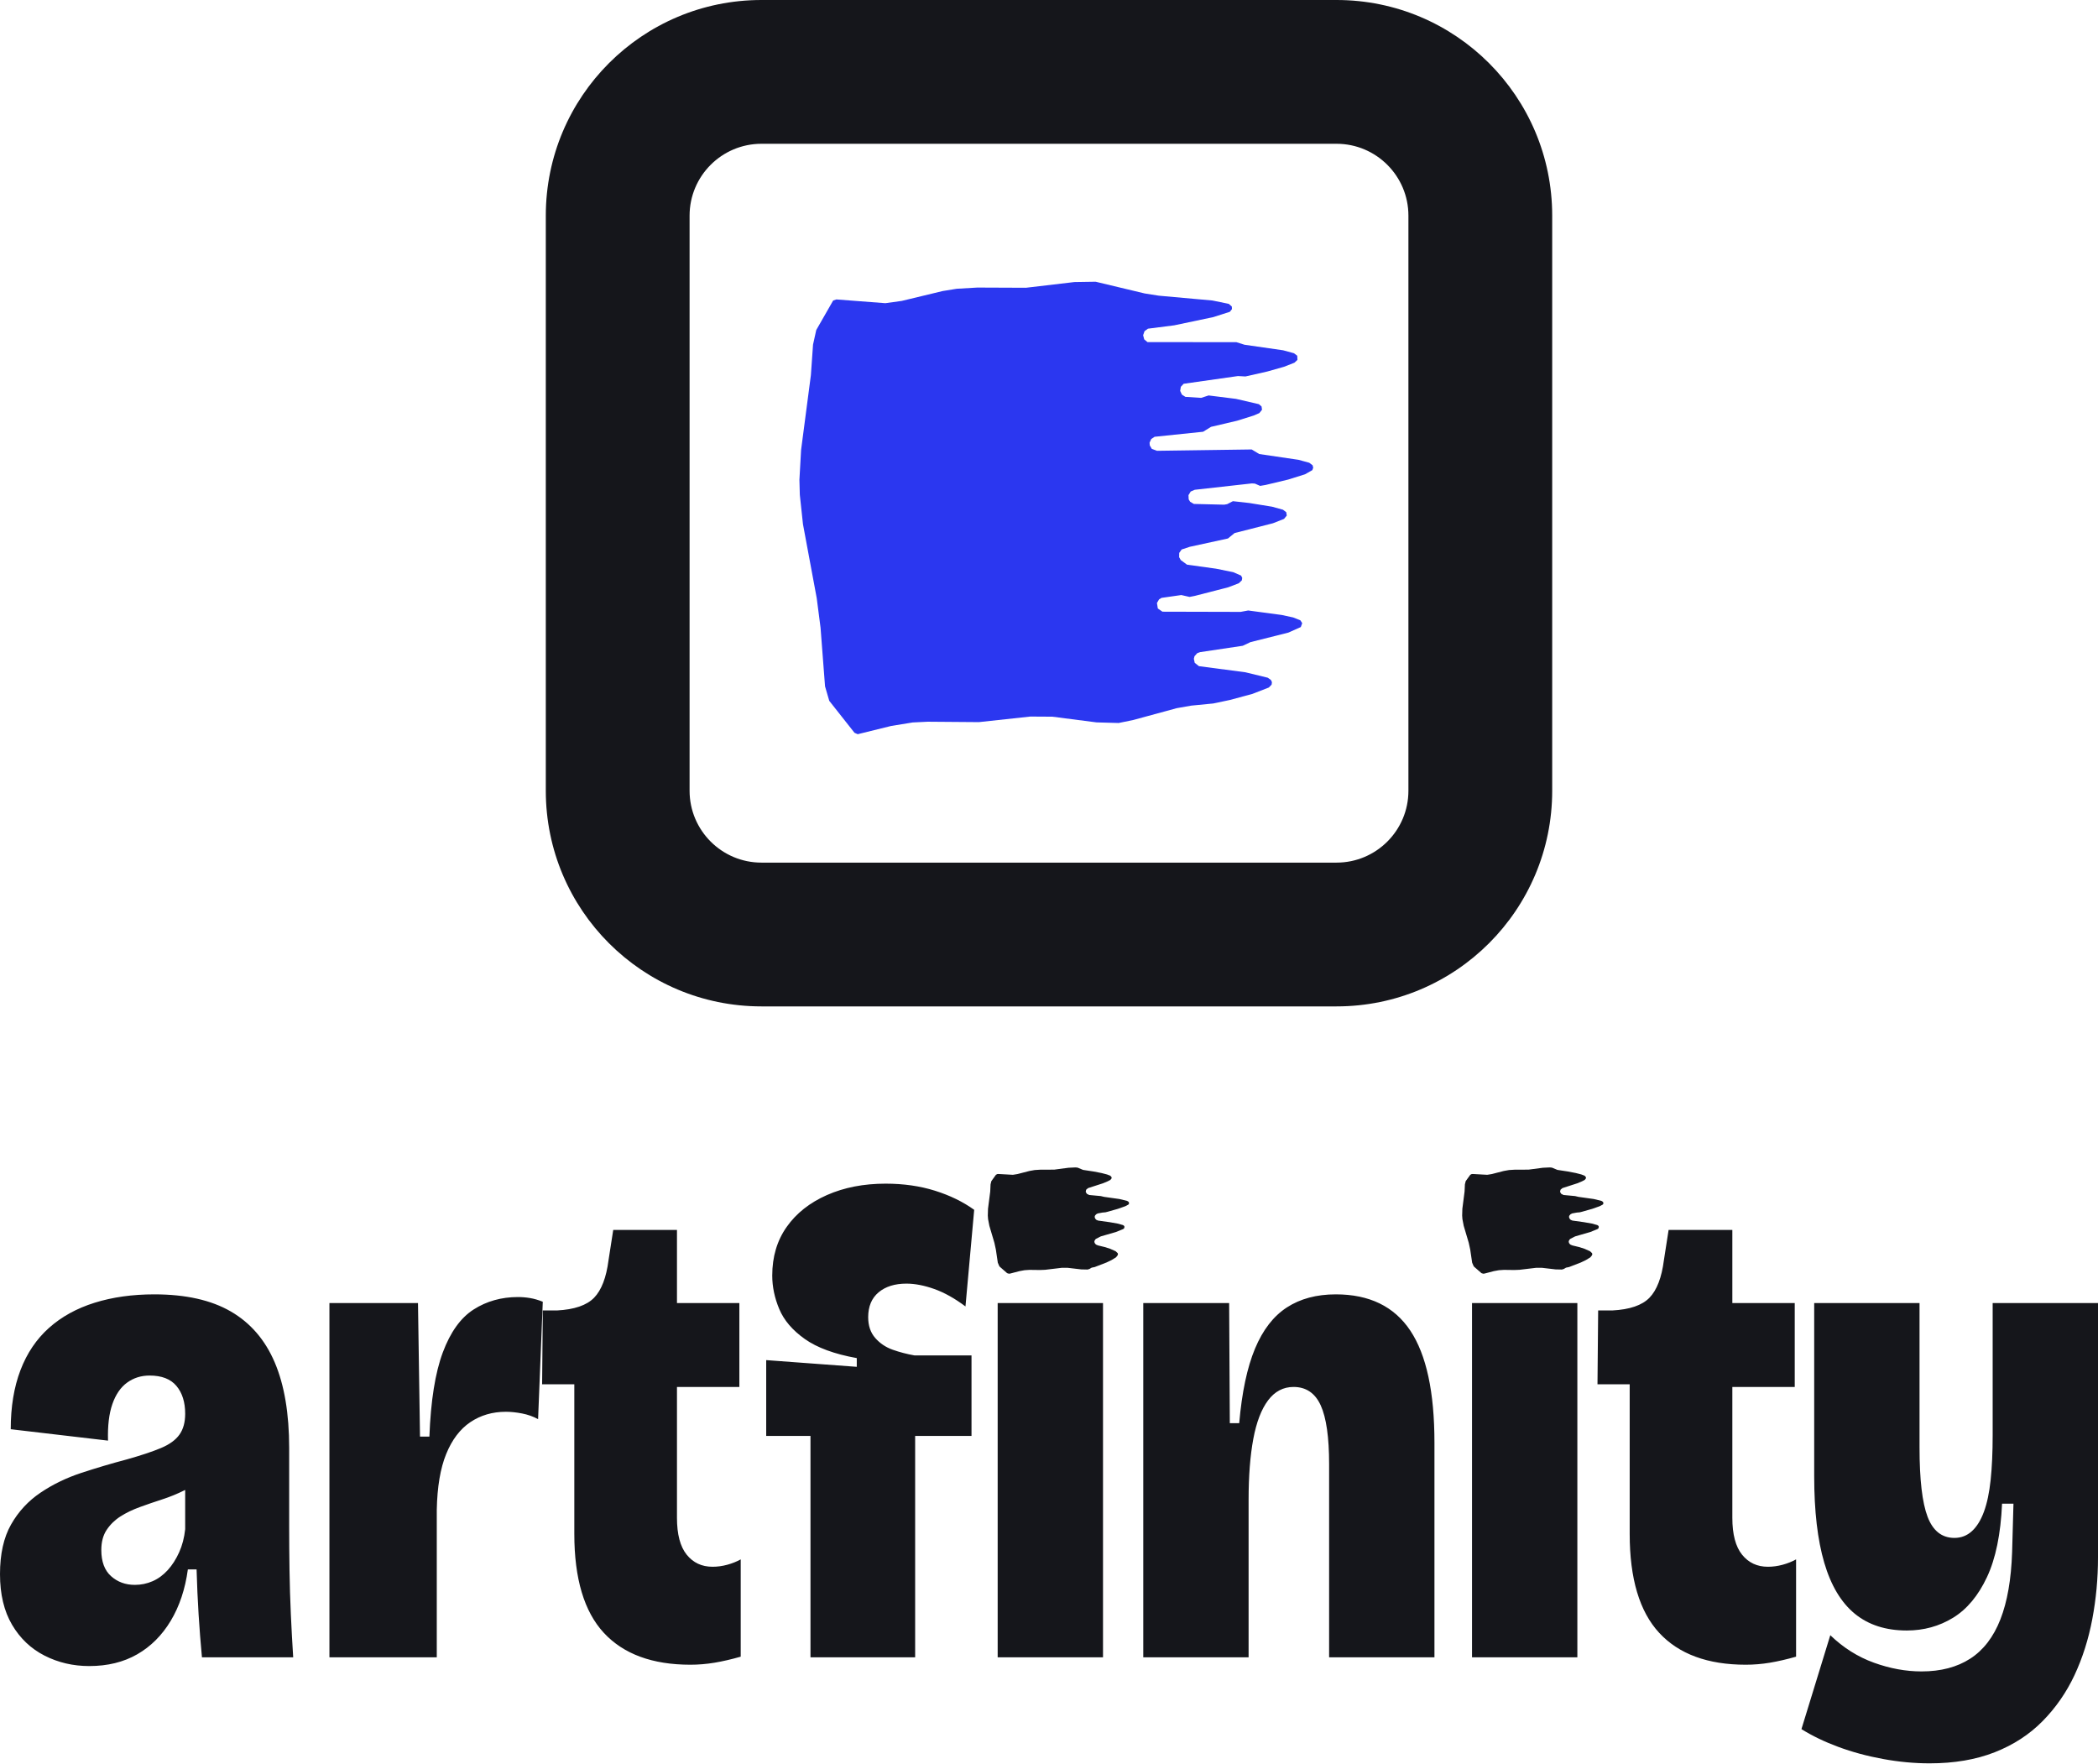
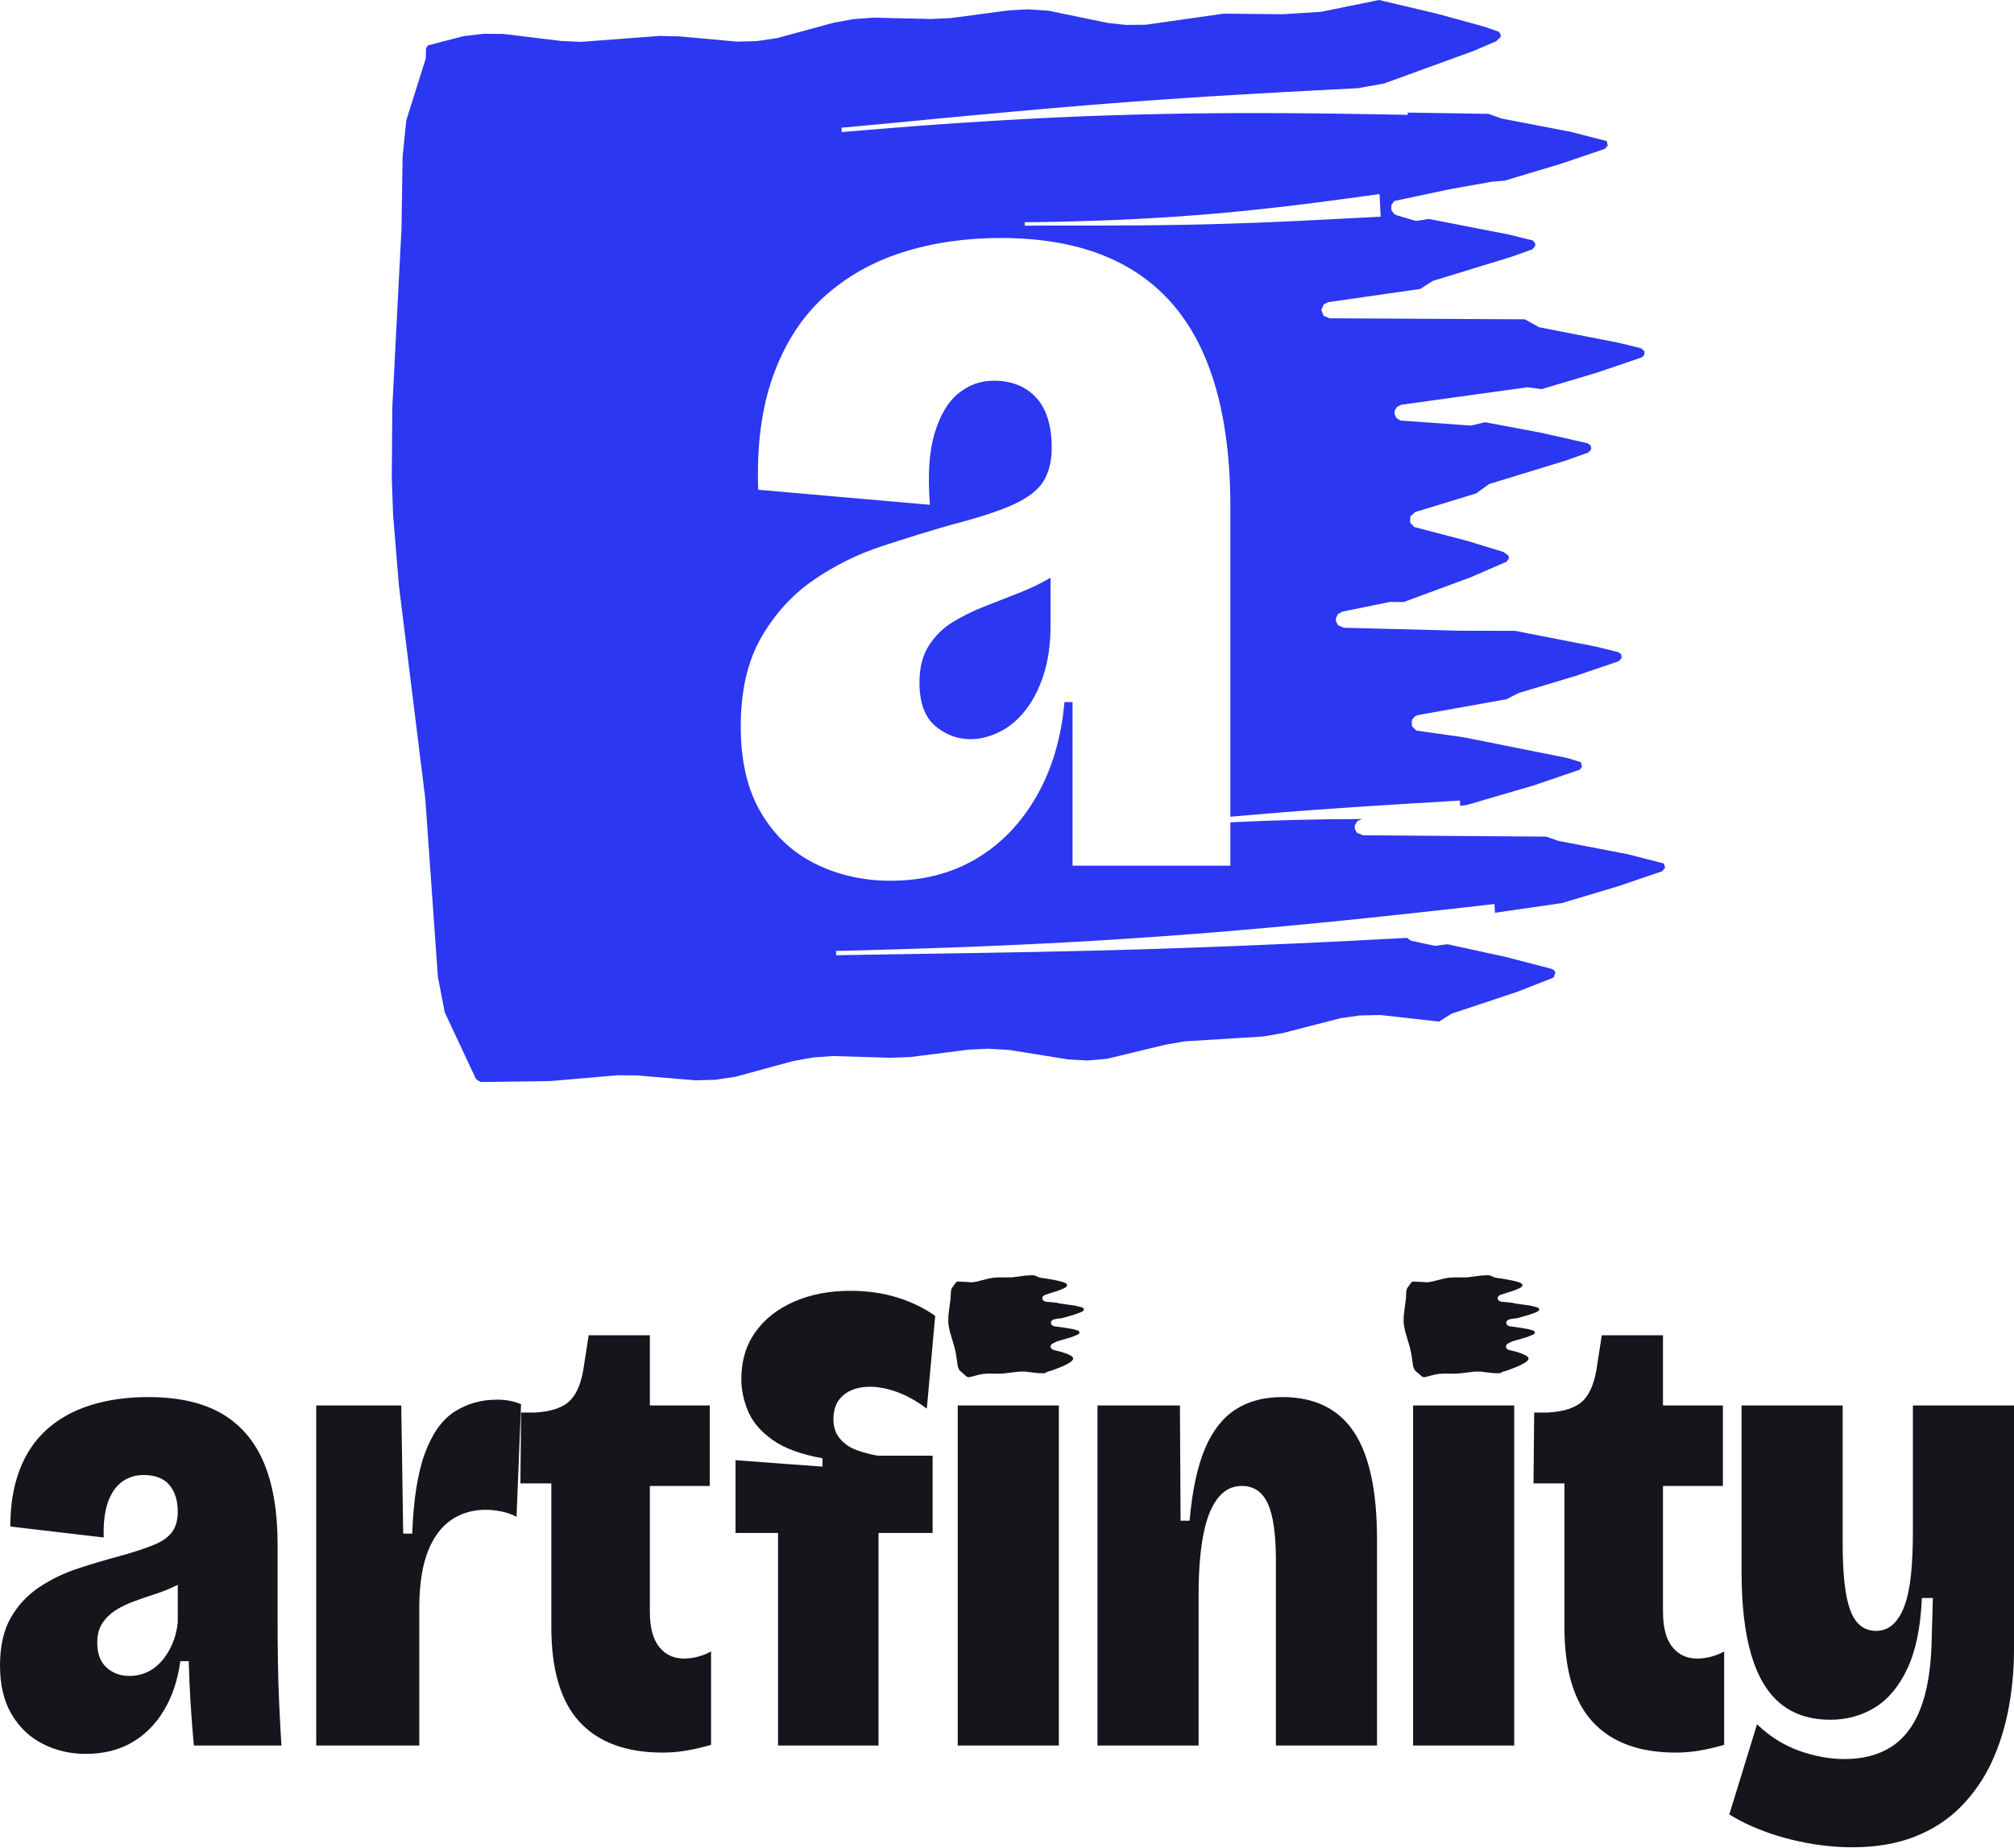
- <svg xmlns="http://www.w3.org/2000/svg" viewBox="1.80 -247.02 312.70 262.82">
-   <path fill="#15161b" d="M115.29 -247.02H201.01C218.76 -247.02 233.15 -232.63 233.15 -214.88V-129.16C233.15 -111.41 218.76 -97.02 201.01 -97.02H115.29C97.54 -97.02 83.15 -111.41 83.15 -129.16V-214.88C83.15 -232.63 97.54 -247.02 115.29 -247.02ZM115.29 -225.59C109.38 -225.59 104.58 -220.79 104.58 -214.88V-129.16C104.58 -123.25 109.38 -118.45 115.29 -118.45H201.01C206.92 -118.45 211.72 -123.25 211.72 -129.16V-214.88C211.72 -220.79 206.92 -225.59 201.01 -225.59Z" />
-   <path fill="#2b37f0" d="M125.4 -142.56 124.77 -144.72 124.1 -153.46 123.53 -157.87 121.48 -168.89 121.01 -173.27 120.95 -175.51 121.2 -179.96 122.66 -191.11 122.98 -195.66 123.46 -197.83 125.98 -202.23 126.46 -202.39 133.76 -201.83 136.2 -202.17 142.3 -203.64 144.39 -203.98 147.46 -204.16 154.71 -204.13 161.93 -204.98 165.1 -205.03 172.42 -203.28 174.52 -202.95 182.51 -202.23 184.95 -201.73 185.4 -201.33 185.42 -200.95 185.11 -200.55 182.65 -199.76 176.81 -198.53 172.9 -198.03 172.39 -197.66 172.18 -197.06 172.34 -196.44 172.83 -196.03 186.08 -196.02 187.28 -195.64 193.05 -194.81 194.66 -194.37 195.15 -194 195.18 -193.38 194.73 -192.96 193.17 -192.35 190.66 -191.64 187.43 -190.91 186.31 -190.97 178.22 -189.82 177.8 -189.37 177.7 -188.76 177.96 -188.2 178.48 -187.87 180.83 -187.72 181.94 -188.08 186.02 -187.57 189.43 -186.78 189.83 -186.44 189.9 -185.95 189.5 -185.45 188.67 -185.09 186.18 -184.31 182.3 -183.4 181.12 -182.67 173.89 -181.92 173.39 -181.59 173.14 -181.04 173.17 -180.64 173.47 -180.12 174.25 -179.83 188.36 -180.03 189.48 -179.35 195.32 -178.49 196.94 -178.05 197.44 -177.67 197.53 -177.31 197.4 -176.95 196.31 -176.33 193.79 -175.54 190.44 -174.74 189.62 -174.6 188.84 -174.94 188.39 -174.97 179.88 -174.02 179.27 -173.76 178.94 -173.22 178.97 -172.59 179.19 -172.23 179.74 -171.91 184.26 -171.8 184.71 -171.88 185.56 -172.32 187.99 -172.05 191.39 -171.5 193.02 -171.05 193.51 -170.68 193.59 -170.18 193.18 -169.68 191.53 -169.03 185.81 -167.57 184.82 -166.76 179.13 -165.52 177.92 -165.12 177.56 -164.61 177.55 -163.97 177.79 -163.54 178.72 -162.86 183.04 -162.26 185.61 -161.74 186.78 -161.23 186.95 -160.89 186.89 -160.52 186.44 -160.09 184.88 -159.49 179.87 -158.2 179.1 -158.05 177.87 -158.33 174.92 -157.91 174.56 -157.69 174.24 -157.15 174.37 -156.33 175.06 -155.85 186.71 -155.82 187.84 -156.03 192.84 -155.36 194.55 -154.99 195.62 -154.56 195.89 -154.14 195.68 -153.56 193.82 -152.73 188.17 -151.31 187.03 -150.77 180.67 -149.82 180.25 -149.67 179.84 -149.22 179.74 -148.83 179.87 -148.23 180.5 -147.73 187.42 -146.82 190.75 -146.01 191.22 -145.68 191.38 -145.35 191.33 -144.98 190.92 -144.55 188.45 -143.59 185.1 -142.69 182.64 -142.17 179.36 -141.85 177.19 -141.47 170.68 -139.7 168.53 -139.26 165.24 -139.35 158.65 -140.2 155.36 -140.22 147.7 -139.39 140.07 -139.45 137.83 -139.34 134.63 -138.82 129.64 -137.59 129.16 -137.8Z" />
+ <svg xmlns="http://www.w3.org/2000/svg" viewBox="1.80 -271.02 312.70 286.82">
+   <path fill="#2b37f0" d="M76.41 -103.02 75.72 -103.45 70.86 -113.82 69.79 -119.33 67.83 -147.01 63.74 -180.07 62.83 -191.14 62.63 -196.69 62.71 -207.77 64.14 -235.6 64.31 -246.73 64.88 -252.33 67.91 -261.96 67.94 -263.48 68.22 -263.97 73.83 -265.42 76.95 -265.78 79.96 -265.75 89 -264.65 92.02 -264.52 104.17 -265.44 107.23 -265.37 116.24 -264.56 119.25 -264.63 122.43 -265.1 131.27 -267.5 134.32 -268.05 137.37 -268.28 146.37 -268.07 149.39 -268.21 158.43 -269.41 161.43 -269.57 164.59 -269.36 173.78 -267.46 176.66 -267.15 179.69 -267.18 191.79 -268.9 200.94 -268.81 206.87 -269.18 215.92 -271.02 224.96 -268.88 232.18 -266.9 234.5 -266.09 234.78 -265.73 234.8 -265.27 234.1 -264.62 230.59 -263.11 216.68 -258.05 212.59 -257.32 212.51 -257.32 208.69 -257.12 204.87 -256.92 201.05 -256.72 197.24 -256.5 193.42 -256.28 189.61 -256.05 185.79 -255.8 181.98 -255.54 178.17 -255.27 174.35 -254.98 170.54 -254.68 166.73 -254.36 162.92 -254.03 159.11 -253.69 155.3 -253.34 151.49 -252.99 147.69 -252.63 143.88 -252.26 140.07 -251.9 136.26 -251.54 132.45 -251.19 132.49 -250.51 136.3 -250.83 140.11 -251.14 143.92 -251.44 147.73 -251.72 151.55 -251.98 155.36 -252.22 159.18 -252.44 162.99 -252.65 166.81 -252.83 170.63 -252.99 174.45 -253.12 178.27 -253.23 182.1 -253.32 185.92 -253.39 189.74 -253.43 193.57 -253.46 197.4 -253.46 201.23 -253.45 205.05 -253.42 208.88 -253.38 212.71 -253.32 216.55 -253.26 220.38 -253.19 220.36 -253.54 232.94 -253.34 234.92 -252.62 245.58 -250.57 251.26 -249.12 251.43 -248.43 250.96 -247.9 244.05 -245.56 235.38 -242.96 233.41 -242.8 226.84 -241.63 218.29 -239.81 217.84 -239.21 217.81 -238.47 218.21 -237.84 218.69 -237.58 221.64 -236.72 223.66 -237.02 236.13 -234.59 239.77 -233.69 240.15 -233.26 240.17 -232.83 239.7 -232.3 236.3 -231.09 224.25 -227.4 222.29 -226.15 208.05 -224.11 207.35 -223.78 206.95 -222.9 207.3 -221.99 208.22 -221.6 238.56 -221.44 240.77 -220.21 253.11 -217.8 256.6 -216.95 257.13 -216.48 257.1 -215.91 256.68 -215.52 249.77 -213.17 241.17 -210.6 238.95 -210.89 219.4 -208.18 218.72 -207.87 218.34 -207.25 218.31 -206.77 218.61 -206.12 219.21 -205.73 230.18 -204.94 232.39 -205.46 241.22 -203.8 248.32 -202.19 248.78 -201.85 248.87 -201.28 248.4 -200.75 245 -199.54 232.99 -195.86 231 -194.41 221.54 -191.52 220.79 -190.87 220.73 -189.9 221.38 -189.19 229.79 -186.99 235.22 -185.32 236.04 -184.72 236.06 -184.27 235.7 -183.8 230.07 -181.36 219.73 -177.54 217.59 -177.56 210.22 -176.05 209.56 -175.69 209.22 -175.06 209.22 -174.58 209.54 -173.95 210.44 -173.55 228.51 -173.09 237.04 -173.07 249.54 -170.63 253.04 -169.78 253.5 -169.44 253.59 -168.87 253.12 -168.35 246.21 -166 237.6 -163.42 235.69 -162.45 221.95 -159.99 221.46 -159.78 221 -159.21 221.02 -158.24 221.73 -157.58 228.97 -156.56 245.18 -153.32 247.26 -152.67 247.43 -151.98 247.09 -151.52 240.05 -149.11 229.57 -146.04 228.51 -145.9 228.47 -146.72 226.18 -146.58 223.89 -146.44 221.6 -146.31 219.31 -146.17 217.03 -146.02 214.74 -145.88 212.45 -145.73 210.16 -145.57 207.87 -145.41 205.58 -145.25 203.3 -145.08 201.01 -144.9 198.72 -144.71 196.44 -144.52 194.15 -144.32 192.83 -144.21V-192.28Q192.83 -206.15 188.96 -215.42Q185.09 -224.7 177.16 -229.38Q169.23 -234.07 157.17 -234.07Q148.88 -234.07 141.85 -231.82Q134.83 -229.56 129.69 -224.88Q124.56 -220.2 121.86 -212.72Q119.15 -205.25 119.52 -194.98L146.18 -192.64Q145.64 -199.48 146.9 -203.71Q148.16 -207.95 150.59 -209.93Q153.02 -211.91 156.08 -211.91Q160.23 -211.91 162.66 -209.3Q165.09 -206.69 165.09 -201.46Q165.09 -198.4 163.83 -196.33Q162.57 -194.26 159.24 -192.73Q155.9 -191.19 149.6 -189.57Q144.56 -188.13 138.79 -186.24Q133.03 -184.35 128.07 -180.93Q123.12 -177.5 119.97 -172.01Q116.81 -166.51 116.81 -158.23Q116.81 -150.12 119.97 -144.81Q123.12 -139.49 128.43 -136.88Q133.75 -134.27 140.05 -134.27Q147.62 -134.27 153.38 -137.69Q159.15 -141.11 162.75 -147.42Q166.35 -153.72 167.07 -162.01H168.33V-136.61H192.83V-143.34L194.2 -143.4L196.49 -143.5L198.78 -143.59L201.07 -143.66L203.37 -143.72L205.66 -143.77L207.96 -143.81L210.25 -143.83L212.55 -143.85L213.35 -143.85L213.24 -143.83L212.53 -143.51L212.16 -142.87L212.14 -142.38L212.47 -141.72L213.4 -141.33L241.84 -141.12L243.8 -140.45L254.48 -138.4L260.15 -136.95L260.33 -136.26L259.85 -135.73L252.95 -133.39L244.26 -130.79L233.91 -129.3L233.84 -130.66L229.4 -130.15L224.97 -129.66L220.53 -129.17L216.1 -128.7L211.66 -128.23L207.22 -127.79L202.78 -127.36L198.34 -126.95L193.9 -126.56L189.46 -126.19L185.01 -125.85L180.57 -125.53L176.12 -125.23L171.68 -124.95L167.23 -124.7L162.78 -124.47L158.33 -124.26L153.88 -124.07L149.42 -123.9L144.97 -123.75L140.51 -123.61L136.06 -123.48L131.6 -123.37L131.64 -122.7L136.1 -122.78L140.55 -122.85L145.01 -122.92L149.47 -122.99L153.93 -123.06L158.39 -123.14L162.84 -123.22L167.3 -123.32L171.76 -123.42L176.21 -123.54L180.67 -123.67L185.12 -123.82L189.57 -123.98L194.03 -124.15L198.48 -124.34L202.93 -124.53L207.38 -124.74L211.83 -124.96L216.28 -125.19L220.26 -125.4L220.87 -124.96L224.62 -124.16L226.53 -124.41L235.42 -122.48L242.63 -120.61L243.07 -120.39L243.3 -120.02L243.02 -119.24L237.47 -117.06L227.18 -113.63L225.23 -112.4L216.13 -113.42L212.89 -113.35L209.89 -112.92L200.98 -110.62L197.96 -110.09L185.7 -109.33L182.69 -108.8L173.65 -106.62L170.66 -106.36L167.63 -106.53L158.46 -108L155.25 -108.19L152.23 -108.05L143.17 -106.9L140.13 -106.78L131.07 -107.05L128.05 -106.83L124.88 -106.26L115.97 -103.83L112.89 -103.37L109.81 -103.28L100.73 -104.04L97.68 -104.07L87.29 -103.17ZM152.48 -156.25Q149.42 -156.25 146.99 -158.32Q144.56 -160.39 144.56 -165.07Q144.56 -168.5 146 -170.75Q147.44 -173 149.6 -174.35Q151.76 -175.7 154.46 -176.78Q157.17 -177.86 159.96 -178.94Q162.6 -179.97 164.91 -181.31V-173.9Q164.91 -169.58 163.83 -166.24Q162.75 -162.91 160.95 -160.66Q159.15 -158.41 156.89 -157.33Q154.64 -156.25 152.48 -156.25ZM160.91 -235.98 163.32 -235.99 165.73 -236 168.13 -236 170.54 -236 172.94 -236 175.35 -236.01 177.75 -236.02 180.16 -236.04 182.56 -236.07 184.97 -236.11 187.37 -236.15 189.77 -236.21 192.17 -236.28 194.58 -236.36 196.98 -236.44 199.38 -236.54 201.78 -236.65 204.18 -236.76 206.58 -236.88 208.98 -237 211.38 -237.13 213.78 -237.25 216.17 -237.38 215.99 -240.89 213.6 -240.56 211.21 -240.23 208.82 -239.91 206.43 -239.6 204.04 -239.3 201.65 -239.01 199.26 -238.74 196.87 -238.48 194.48 -238.23 192.08 -238 189.69 -237.79 187.29 -237.6 184.9 -237.42 182.5 -237.26 180.1 -237.12 177.7 -236.99 175.3 -236.88 172.9 -236.79 170.5 -236.71 168.1 -236.64 165.69 -236.58 163.29 -236.54 160.89 -236.51Z" />
  <path fill="#15161b" d="M289.4 15.8Q286 15.8 282.45 15.15Q278.9 14.5 275.8 13.35Q272.7 12.2 270.3 10.7L274.6 -3.3Q277.5 -0.5 281.1 0.8Q284.7 2.1 288.2 2.1Q292.5 2.1 295.45 0.2Q298.4 -1.7 299.95 -5.65Q301.5 -9.6 301.7 -15.7L301.9 -22.9H300.2Q299.9 -16.1 297.95 -11.95Q296 -7.8 292.9 -5.9Q289.8 -4 286 -4Q281.3 -4 278.25 -6.5Q275.2 -9 273.7 -14.1Q272.2 -19.2 272.2 -27V-52.8H287.9V-31.3Q287.9 -24.1 289.1 -20.95Q290.3 -17.8 293.1 -17.8Q294.6 -17.8 295.7 -18.8Q296.8 -19.8 297.5 -21.7Q298.2 -23.6 298.5 -26.45Q298.8 -29.3 298.8 -33.1V-52.8H314.5V-14.9Q314.5 -10.2 313.65 -5.7Q312.8 -1.2 311 2.65Q309.2 6.5 306.25 9.5Q303.3 12.5 299.1 14.15Q294.9 15.8 289.4 15.8ZM15.1 1.3Q11.5 1.3 8.45 -0.25Q5.4 -1.8 3.6 -4.85Q1.8 -7.9 1.8 -12.4Q1.8 -16.9 3.45 -19.8Q5.1 -22.7 7.85 -24.55Q10.6 -26.4 13.95 -27.5Q17.3 -28.6 20.7 -29.5Q23.9 -30.4 25.8 -31.2Q27.7 -32 28.55 -33.2Q29.4 -34.4 29.4 -36.3Q29.4 -38.9 28.1 -40.45Q26.8 -42 24.1 -42Q22.2 -42 20.75 -40.95Q19.3 -39.9 18.55 -37.75Q17.8 -35.6 17.9 -32.3L3.4 -34Q3.4 -39 4.85 -42.8Q6.3 -46.6 9.1 -49.1Q11.9 -51.6 15.9 -52.85Q19.9 -54.1 24.8 -54.1Q31.8 -54.1 36.2 -51.55Q40.6 -49 42.75 -43.95Q44.9 -38.9 44.9 -31.2V-19.4Q44.9 -16.3 44.95 -13Q45 -9.7 45.15 -6.4Q45.3 -3.1 45.5 0H31.9Q31.6 -3.2 31.4 -6.4Q31.2 -9.6 31.1 -13.1H29.8Q29.2 -8.7 27.25 -5.45Q25.3 -2.2 22.25 -0.45Q19.2 1.3 15.1 1.3ZM172.2 0V-52.8H185L185.1 -34.9H186.5Q187.1 -41.8 188.85 -46Q190.6 -50.2 193.6 -52.15Q196.6 -54.1 200.9 -54.1Q208.4 -54.1 212 -48.7Q215.6 -43.3 215.6 -32V0H199.9V-28.8Q199.9 -34.8 198.65 -37.55Q197.4 -40.3 194.6 -40.3Q192.3 -40.3 190.8 -38.3Q189.3 -36.3 188.6 -32.55Q187.9 -28.8 187.9 -23.5V0ZM122.6 0V-33H116V-44.3L129.5 -43.3V-44.6Q124.5 -45.5 121.75 -47.45Q119 -49.4 117.95 -51.9Q116.9 -54.4 116.9 -56.9Q116.9 -61.1 119.05 -64.15Q121.2 -67.2 125.05 -68.9Q128.9 -70.6 133.8 -70.6Q137.8 -70.6 141.15 -69.55Q144.5 -68.5 147 -66.7L145.7 -52.3Q143.3 -54.1 141.05 -54.9Q138.8 -55.7 136.9 -55.7Q134.3 -55.7 132.75 -54.4Q131.2 -53.1 131.2 -50.7Q131.2 -48.8 132.25 -47.6Q133.3 -46.4 134.85 -45.85Q136.4 -45.3 138.1 -45H146.6V-33H138.2V0ZM262 1.1Q253.5 1.1 249.1 -3.65Q244.7 -8.4 244.7 -18.4V-40.7H239.9L240 -51.7H242.1Q246 -51.9 247.65 -53.6Q249.3 -55.3 249.8 -59.2L250.5 -63.7H260V-52.8H269.3V-40.3H260V-20.8Q260 -17.1 261.45 -15.3Q262.9 -13.5 265.3 -13.5Q266.4 -13.5 267.5 -13.8Q268.6 -14.1 269.5 -14.6V-0.1Q267.4 0.5 265.6 0.8Q263.8 1.1 262 1.1ZM104.7 1.1Q96.2 1.1 91.8 -3.65Q87.4 -8.4 87.4 -18.4V-40.7H82.6L82.7 -51.7H84.8Q88.7 -51.9 90.35 -53.6Q92 -55.3 92.5 -59.2L93.2 -63.7H102.7V-52.8H112V-40.3H102.7V-20.8Q102.7 -17.1 104.15 -15.3Q105.6 -13.5 108 -13.5Q109.1 -13.5 110.2 -13.8Q111.3 -14.1 112.2 -14.6V-0.1Q110.1 0.5 108.3 0.8Q106.5 1.1 104.7 1.1ZM50.9 0V-52.8H64.1L64.4 -32.9H65.8Q66.1 -40.9 67.8 -45.45Q69.5 -50 72.4 -51.85Q75.3 -53.7 79 -53.7Q79.9 -53.7 80.8 -53.55Q81.7 -53.4 82.7 -53L82 -35.5Q80.9 -36.1 79.6 -36.35Q78.3 -36.6 77.2 -36.6Q74.2 -36.6 71.9 -35.05Q69.6 -33.5 68.3 -30.3Q67 -27.1 66.9 -22V0ZM150.5 0V-52.8H166.2V0ZM221.2 0V-52.8H236.9V0ZM150.73 -58.33 150.52 -58.82 150.23 -60.78 150.01 -61.79 149.26 -64.32 149.07 -65.31 149.03 -65.84 149.06 -66.86 149.39 -69.43 149.44 -70.5 149.56 -70.98 150.24 -71.92 150.45 -72.03 150.62 -72.04 152.77 -71.92 153.45 -72.03 155.23 -72.49 156.02 -72.63 156.82 -72.68 158.93 -72.69 161.06 -72.97 162.1 -73.02 162.41 -72.99 163.23 -72.65 164.81 -72.41 165.99 -72.18 166.8 -71.97 167.27 -71.79 167.45 -71.61 167.49 -71.47 167.45 -71.34 167.29 -71.16 166.9 -70.95 166.18 -70.65 163.98 -69.94 163.69 -69.7 163.62 -69.38 163.79 -69.09 164.14 -68.91 165.86 -68.75 166.37 -68.63 168.65 -68.31 169.79 -68.03 169.99 -67.91 170.07 -67.79 170.07 -67.59 169.98 -67.48 169.53 -67.24 168.43 -66.85 166.92 -66.42 166.56 -66.33 166.11 -66.29 165.41 -66.16 165.17 -66.03 165.01 -65.84 164.97 -65.73 164.96 -65.62 165.03 -65.4 165.2 -65.21 165.46 -65.1 167.18 -64.86 168.37 -64.65 169.17 -64.43 169.31 -64.34 169.39 -64.22 169.38 -64.02 169.3 -63.9 169.18 -63.82 168.12 -63.39 165.87 -62.74 165.15 -62.37 165.06 -62.29 164.94 -62.09 164.91 -61.98 164.95 -61.77 165.09 -61.58 165.2 -61.5 165.47 -61.39 166.46 -61.15 167.25 -60.9 168.08 -60.53 168.38 -60.25 168.43 -60.12 168.38 -59.92 168.14 -59.62 167.47 -59.21 166.72 -58.85 164.96 -58.17 164.51 -58.08 164.17 -57.88 163.89 -57.8 162.96 -57.82 160.9 -58.06 160.08 -58.06 157.56 -57.76 156.79 -57.73 155.26 -57.75 154.5 -57.7 153.74 -57.56 152.36 -57.2 152.17 -57.18 151.91 -57.26 150.81 -58.22ZM221.43 -58.33 221.22 -58.82 220.93 -60.78 220.71 -61.79 219.96 -64.32 219.77 -65.31 219.73 -65.84 219.76 -66.86 220.09 -69.43 220.14 -70.5 220.26 -70.98 220.94 -71.92 221.15 -72.03 221.32 -72.04 223.47 -71.92 224.15 -72.03 225.93 -72.49 226.72 -72.63 227.52 -72.68 229.63 -72.69 231.76 -72.97 232.8 -73.02 233.11 -72.99 233.93 -72.65 235.51 -72.41 236.69 -72.18 237.5 -71.97 237.97 -71.79 238.15 -71.61 238.19 -71.47 238.15 -71.34 237.99 -71.16 237.6 -70.95 236.88 -70.65 234.68 -69.94 234.39 -69.7 234.32 -69.38 234.49 -69.09 234.84 -68.91 236.56 -68.75 237.07 -68.63 239.35 -68.31 240.49 -68.03 240.69 -67.91 240.77 -67.79 240.77 -67.59 240.68 -67.48 240.23 -67.24 239.13 -66.85 237.62 -66.42 237.26 -66.33 236.81 -66.29 236.11 -66.16 235.87 -66.03 235.71 -65.84 235.67 -65.73 235.66 -65.62 235.73 -65.4 235.9 -65.21 236.16 -65.1 237.88 -64.86 239.07 -64.65 239.87 -64.43 240.01 -64.34 240.09 -64.22 240.08 -64.02 240 -63.9 239.88 -63.82 238.82 -63.39 236.57 -62.74 235.85 -62.37 235.76 -62.29 235.64 -62.09 235.61 -61.98 235.65 -61.77 235.79 -61.58 235.9 -61.5 236.17 -61.39 237.16 -61.15 237.95 -60.9 238.78 -60.53 239.08 -60.25 239.13 -60.12 239.08 -59.92 238.84 -59.62 238.17 -59.21 237.42 -58.85 235.66 -58.17 235.21 -58.08 234.87 -57.88 234.59 -57.8 233.66 -57.82 231.6 -58.06 230.78 -58.06 228.26 -57.76 227.49 -57.73 225.96 -57.75 225.2 -57.7 224.44 -57.56 223.06 -57.2 222.87 -57.18 222.61 -57.26 221.51 -58.22ZM21.9 -10.8Q23.3 -10.8 24.55 -11.35Q25.8 -11.9 26.8 -13Q27.8 -14.1 28.5 -15.65Q29.2 -17.2 29.4 -19.1V-24.95Q29.35 -24.93 29.3 -24.9Q27.7 -24.1 26 -23.55Q24.3 -23 22.65 -22.4Q21 -21.8 19.75 -21Q18.5 -20.2 17.7 -19Q16.9 -17.8 16.9 -16Q16.9 -13.4 18.35 -12.1Q19.8 -10.8 21.9 -10.8Z" />
</svg>
